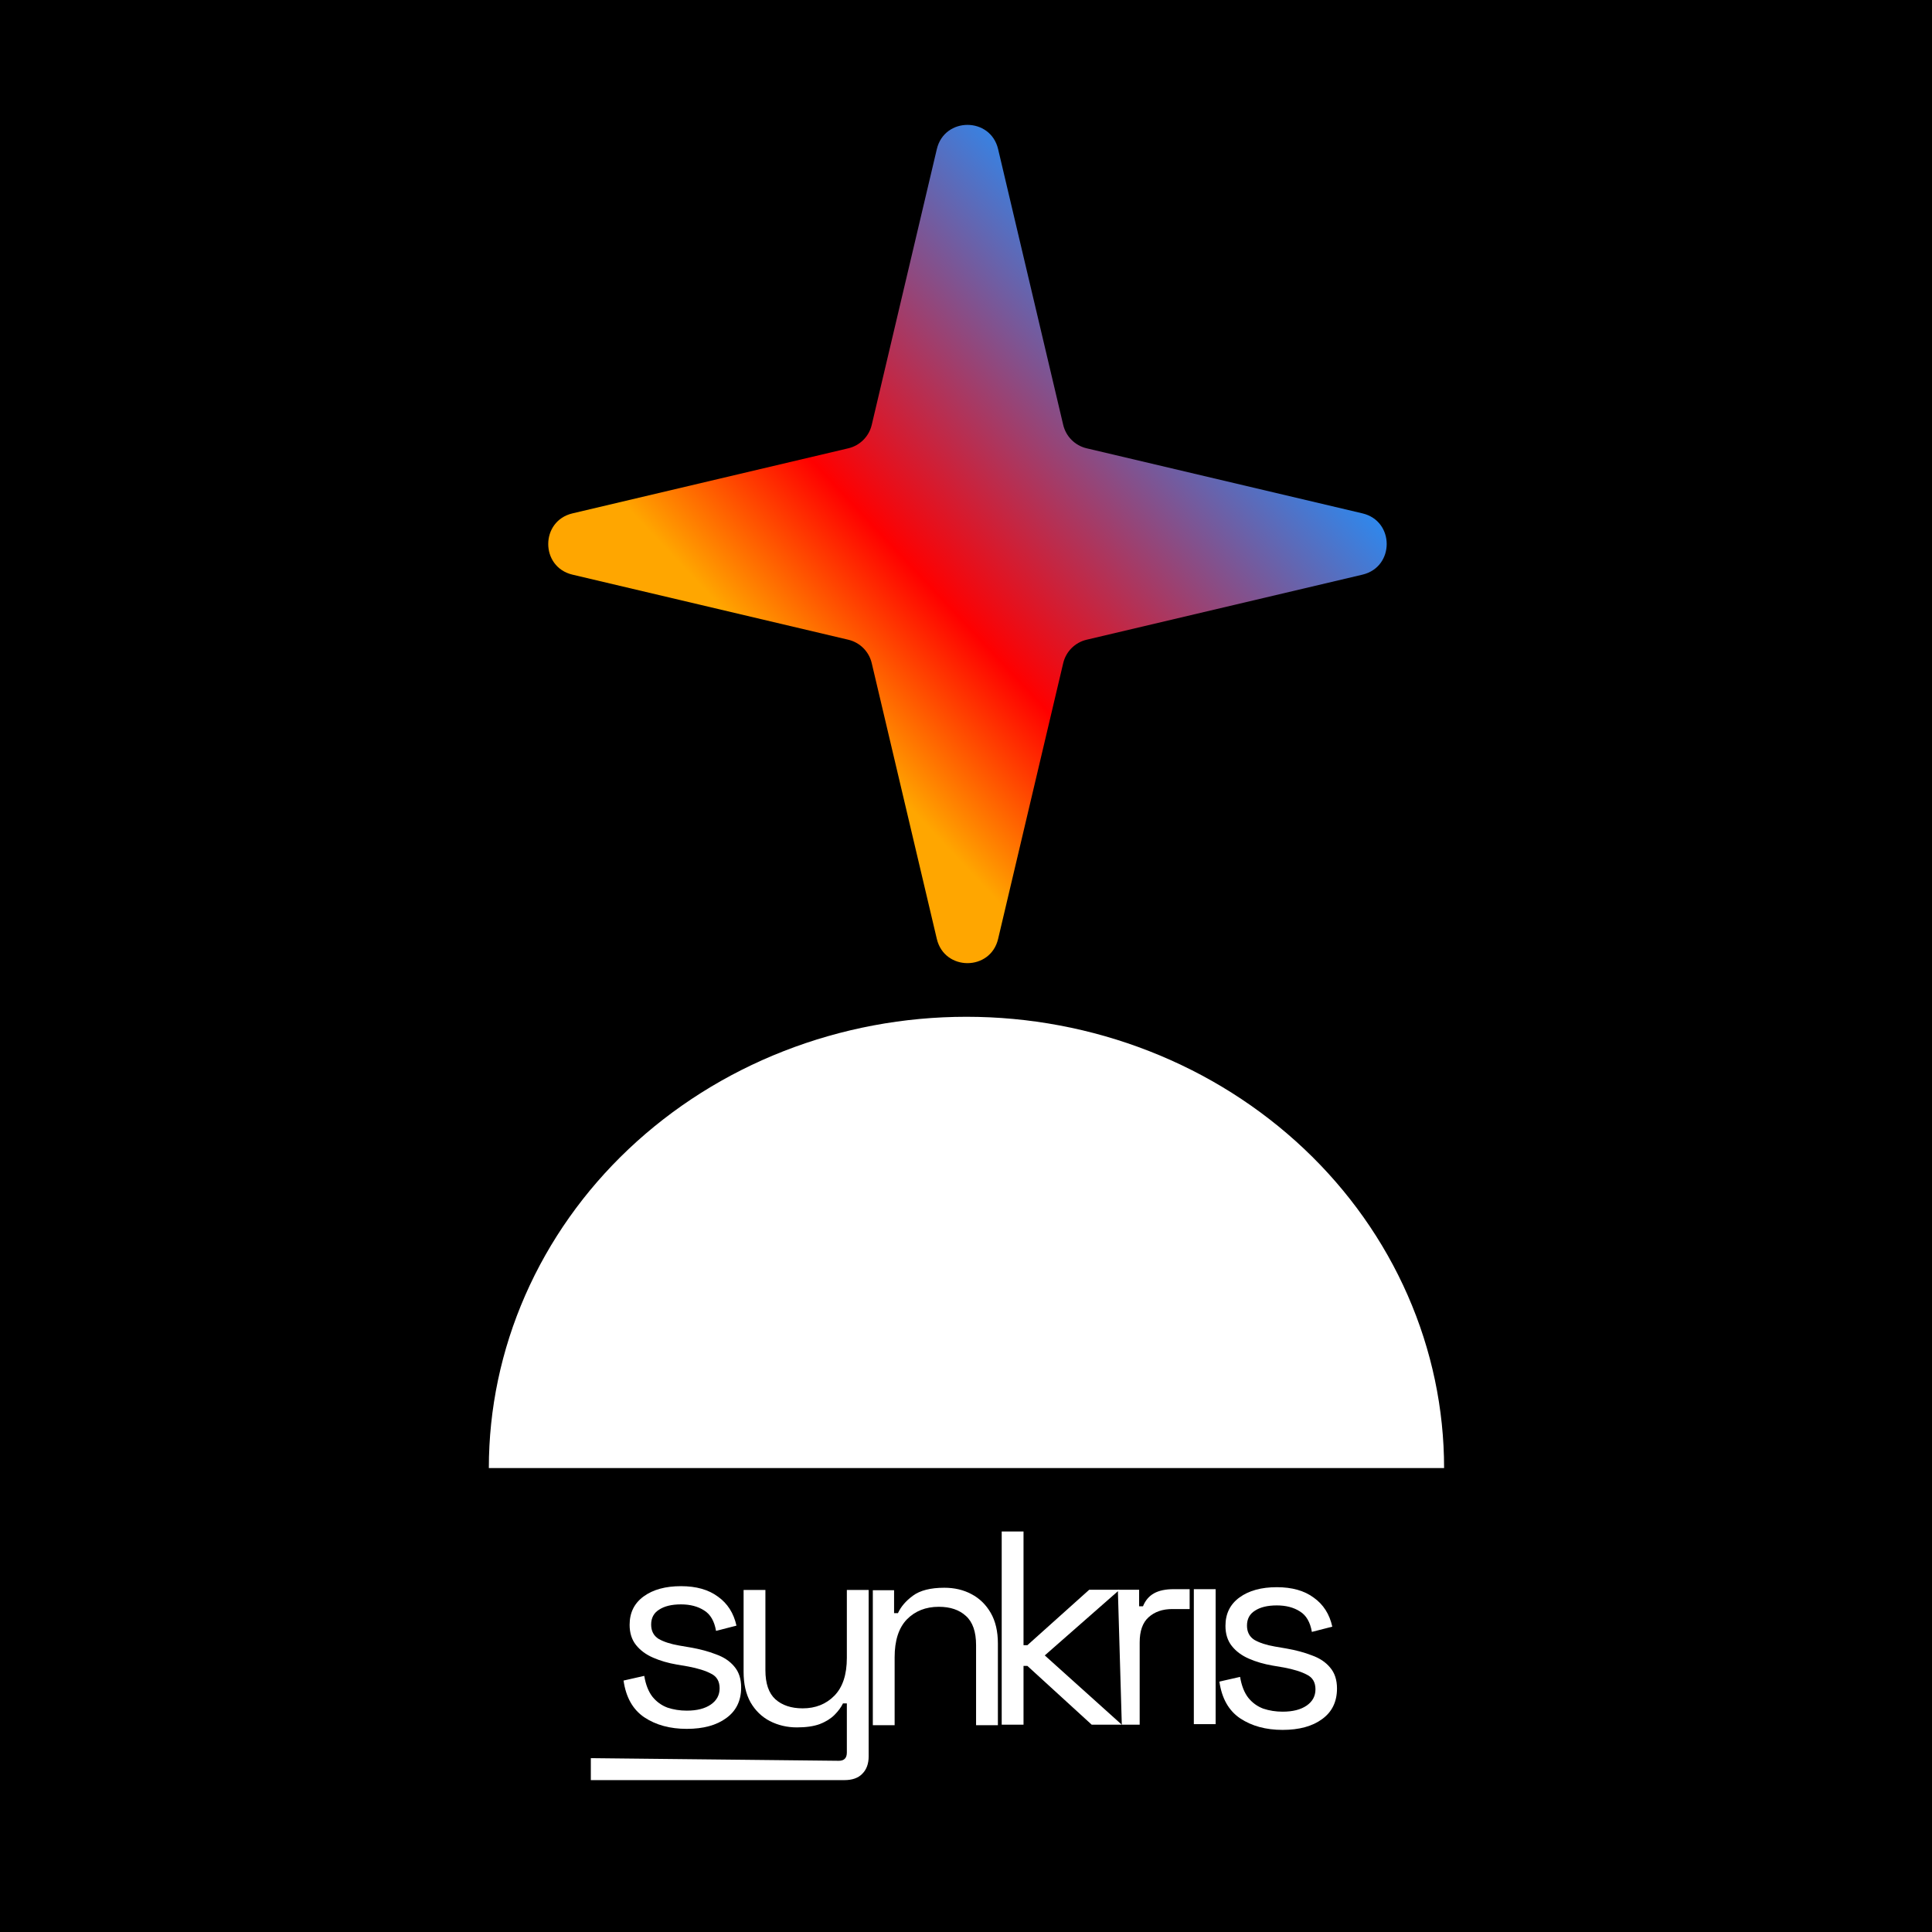
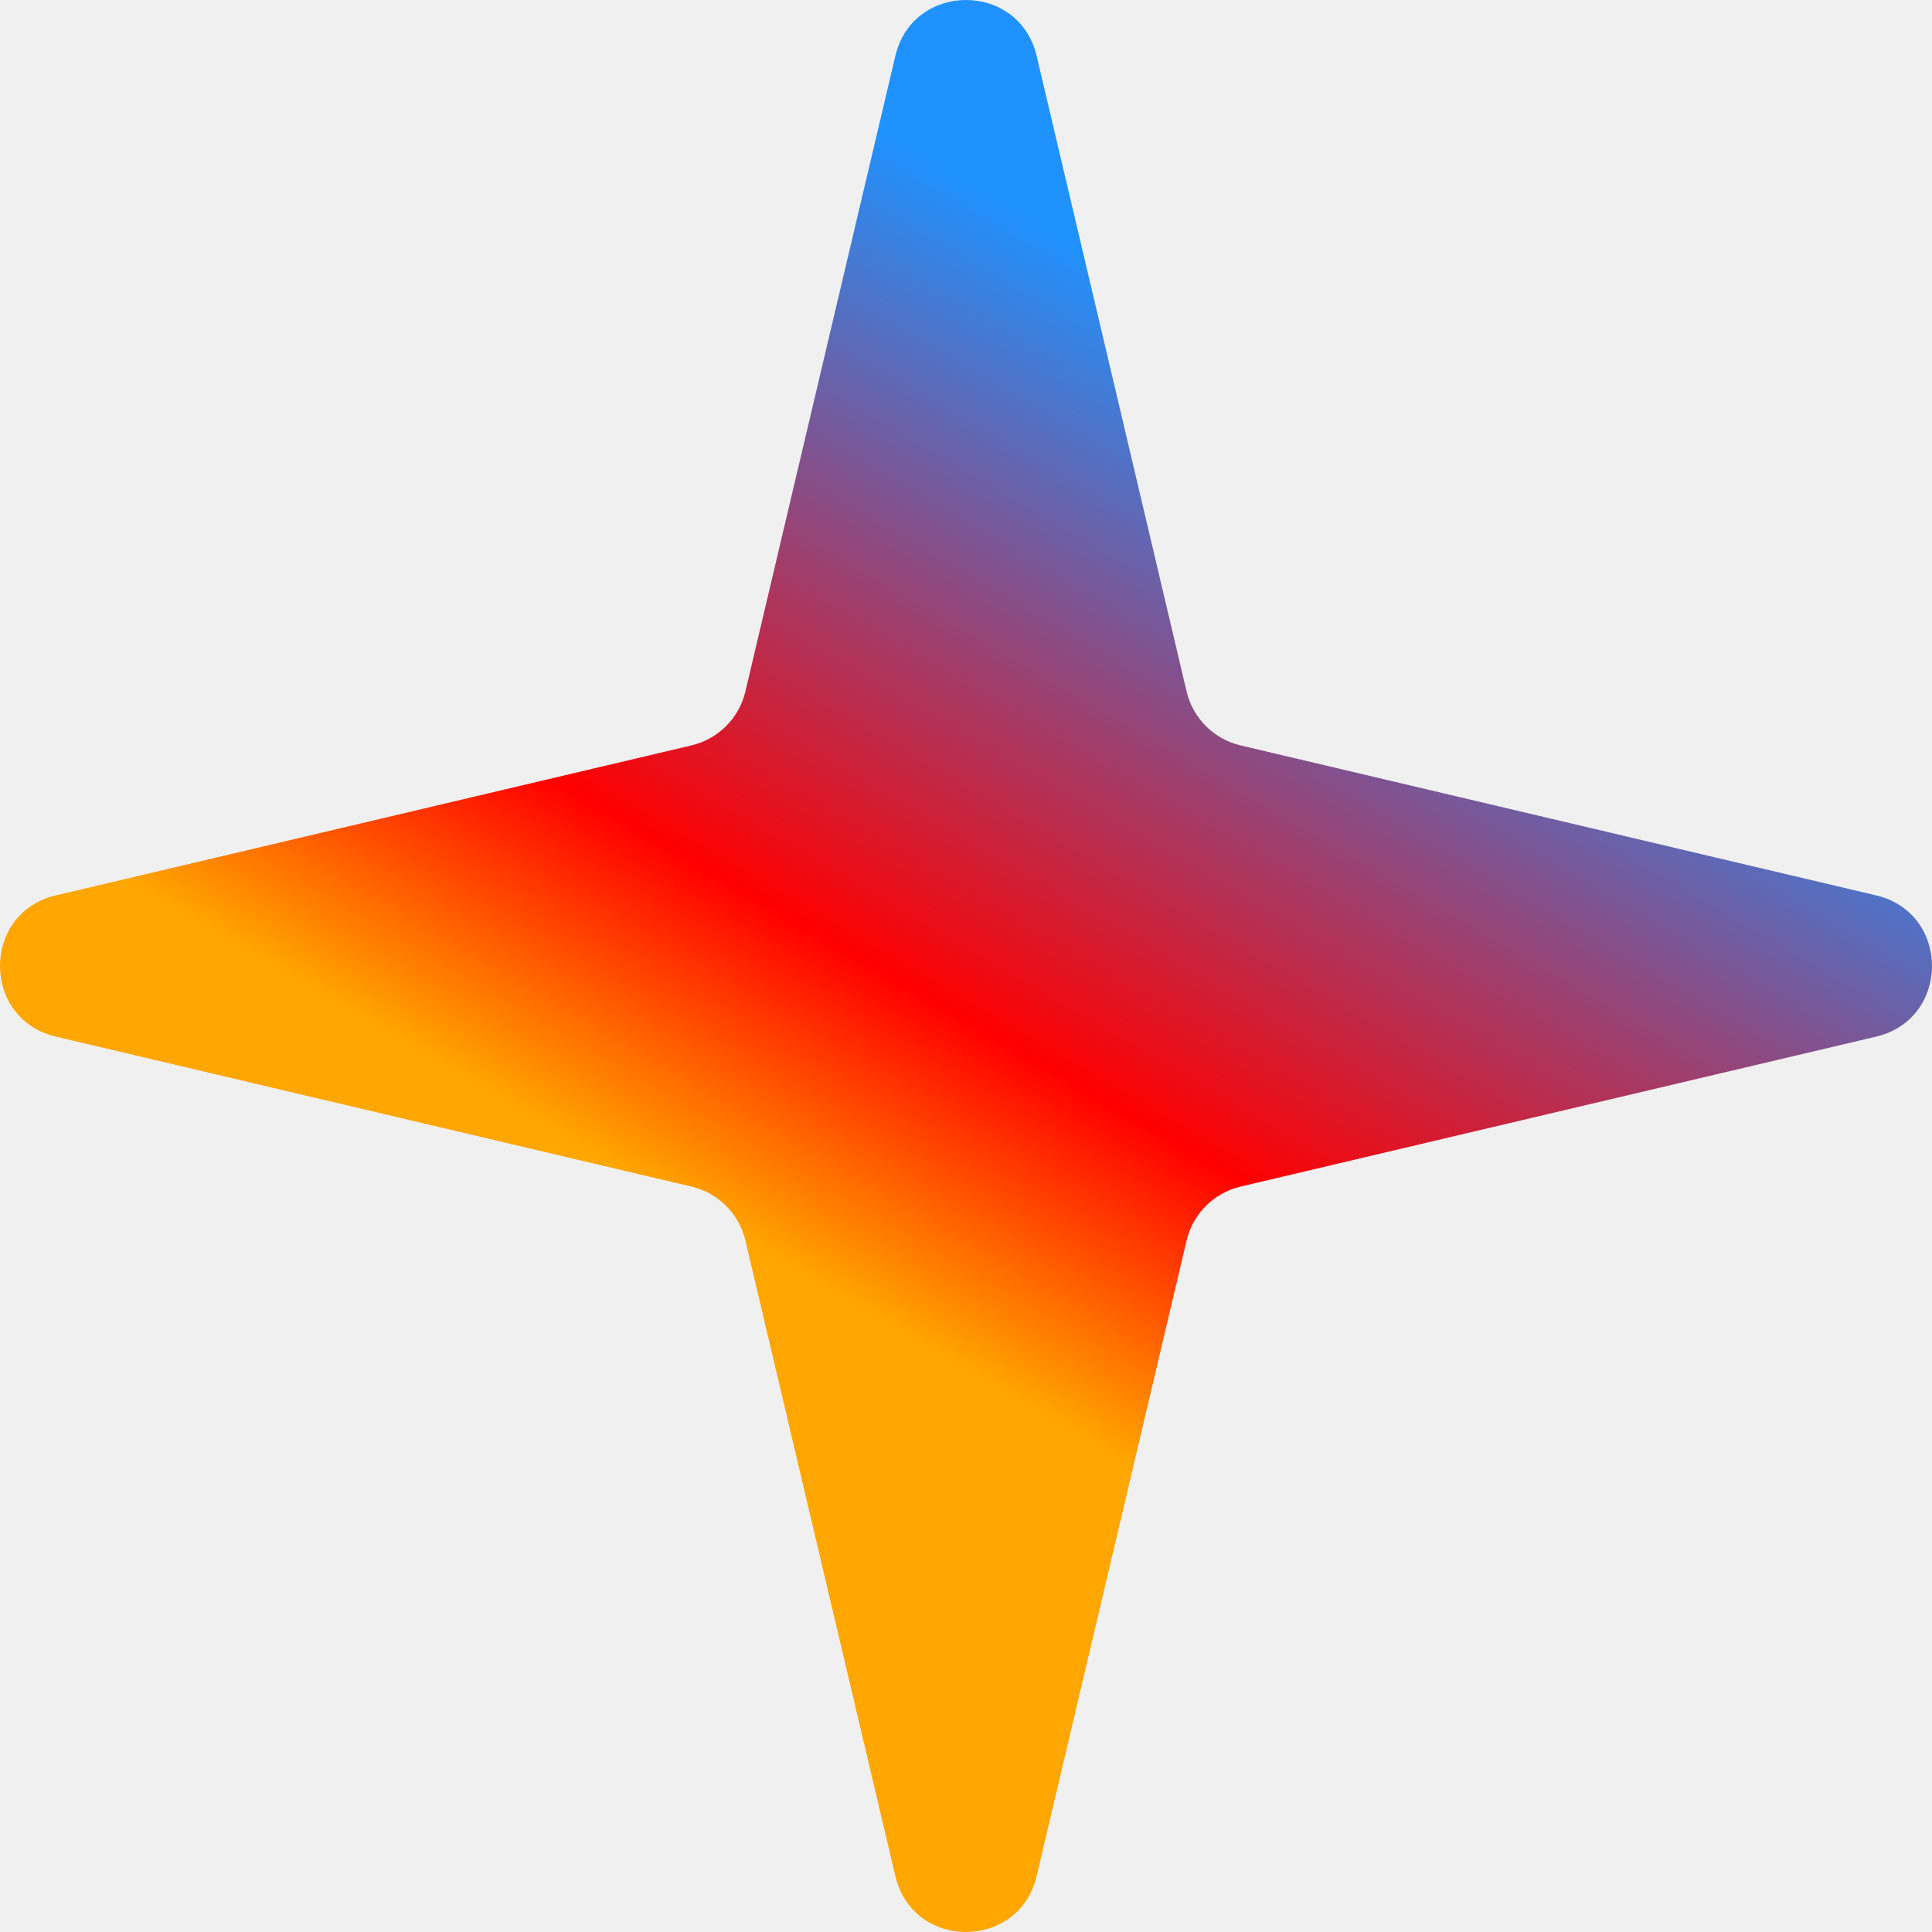
- <svg xmlns="http://www.w3.org/2000/svg" width="2067" height="2067" viewBox="0 0 2067 2067" fill="none">
-   <rect width="2067" height="2067" fill="#1E1E1E" />
-   <rect width="2067" height="2067" fill="black" />
-   <path d="M1545 1570.64C1545 1507.24 1531.78 1444.45 1506.1 1385.88C1480.42 1327.3 1442.78 1274.07 1395.33 1229.24C1347.88 1184.41 1291.55 1148.84 1229.55 1124.58C1167.55 1100.32 1101.11 1087.83 1034 1087.83C966.894 1087.83 900.446 1100.32 838.449 1124.58C776.451 1148.84 720.119 1184.41 672.668 1229.24C625.218 1274.07 587.578 1327.3 561.897 1385.88C536.217 1444.45 523 1507.24 523 1570.64L1545 1570.64Z" fill="white" />
-   <path d="M1002.28 159.552C1010.45 124.954 1059.7 124.954 1067.86 159.552L1137.5 454.577C1140.43 466.997 1150.13 476.694 1162.55 479.625L1457.65 549.242C1492.25 557.406 1492.25 606.646 1457.65 614.81L1162.55 684.427C1150.13 687.358 1140.43 697.055 1137.5 709.475L1067.86 1004.5C1059.7 1039.1 1010.45 1039.1 1002.28 1004.5L932.648 709.475C929.716 697.055 920.017 687.358 907.594 684.427L612.5 614.81C577.894 606.646 577.894 557.406 612.5 549.242L907.594 479.625C920.017 476.694 929.716 466.997 932.648 454.577L1002.28 159.552Z" fill="url(#paint0_linear_0_1)" />
-   <path d="M734.755 1849.67C716.836 1849.67 701.674 1845.54 689.268 1837.27C677.06 1829 669.676 1815.91 667.116 1797.99L689.268 1792.97C690.844 1802.42 693.797 1809.9 698.129 1815.42C702.462 1820.73 707.778 1824.57 714.079 1826.93C720.578 1829.1 727.47 1830.18 734.755 1830.18C745.586 1830.18 754.151 1828.01 760.453 1823.68C766.754 1819.35 769.904 1813.55 769.904 1806.26C769.904 1798.78 766.852 1793.56 760.748 1790.61C754.841 1787.46 746.669 1784.9 736.232 1782.93L724.122 1780.87C714.867 1779.29 706.4 1776.83 698.72 1773.48C691.041 1770.14 684.936 1765.61 680.407 1759.9C675.878 1754.19 673.614 1747 673.614 1738.34C673.614 1725.35 678.635 1715.21 688.678 1707.93C698.72 1700.64 712.012 1697 728.553 1697C744.896 1697 758.09 1700.74 768.132 1708.22C778.372 1715.51 784.968 1725.84 787.922 1739.23L766.065 1744.84C764.292 1734.4 760.059 1727.12 753.364 1722.99C746.669 1718.66 738.398 1716.49 728.553 1716.49C718.707 1716.49 710.929 1718.36 705.218 1722.1C699.508 1725.64 696.653 1730.96 696.653 1738.05C696.653 1744.94 699.311 1750.06 704.628 1753.4C710.141 1756.55 717.427 1758.91 726.485 1760.49L738.595 1762.56C748.835 1764.33 757.991 1766.79 766.065 1769.94C774.335 1772.89 780.833 1777.22 785.559 1782.93C790.482 1788.64 792.943 1796.12 792.943 1805.38C792.943 1819.55 787.627 1830.48 776.993 1838.15C766.557 1845.83 752.477 1849.67 734.755 1849.67Z" fill="white" />
-   <path d="M632.116 1904.5V1881L897.459 1883.83C903.169 1883.83 906.025 1880.88 906.025 1874.97V1822.41H901.89C899.92 1826.54 896.868 1830.67 892.733 1834.81C888.795 1838.75 883.577 1841.99 877.079 1844.55C870.58 1846.92 862.409 1848.1 852.563 1848.1C842.126 1848.1 832.478 1845.83 823.617 1841.31C814.953 1836.78 808.061 1830.08 802.941 1821.23C798.018 1812.37 795.557 1801.54 795.557 1788.74V1701.04H818.891V1786.97C818.891 1801.14 822.435 1811.48 829.524 1817.98C836.81 1824.47 846.557 1827.72 858.766 1827.72C872.55 1827.72 883.872 1823.19 892.733 1814.14C901.594 1805.08 906.025 1791.6 906.025 1773.68V1701.04H929.359V1879.1C929.359 1886.98 927.094 1893.18 922.565 1897.71C918.233 1902.24 911.834 1904.5 903.366 1904.5H632.116Z" fill="white" />
-   <path d="M933.814 1845.75V1701.35H956.557V1725.86H960.692C963.843 1718.97 969.159 1712.77 976.642 1707.25C984.322 1701.55 995.546 1698.69 1010.31 1698.69C1021.14 1698.69 1030.79 1700.95 1039.26 1705.48C1047.92 1710.01 1054.82 1716.7 1059.94 1725.56C1065.06 1734.42 1067.62 1745.35 1067.62 1758.34V1845.75H1044.28V1760.11C1044.28 1745.74 1040.64 1735.31 1033.35 1728.81C1026.26 1722.31 1016.62 1719.07 1004.41 1719.07C990.426 1719.07 979.005 1723.59 970.144 1732.65C961.48 1741.71 957.148 1755.19 957.148 1773.11V1845.75H933.814Z" fill="white" />
-   <path d="M1071.7 1845.21V1638.5H1095.04V1760.16H1099.17L1165.34 1700.81H1197.83L1117.78 1771.09L1200.19 1845.21H1168L1099.17 1782.31H1095.04V1845.21H1071.7Z" fill="white" />
-   <path d="M1200.19 1845.21L1195.97 1700.81H1218.72V1718.53H1222.85C1225.41 1712.23 1229.35 1707.6 1234.67 1704.65C1239.98 1701.69 1246.97 1700.22 1255.64 1700.22H1272.77V1721.48H1254.16C1243.72 1721.48 1235.26 1724.43 1228.76 1730.34C1222.46 1736.05 1219.31 1745.01 1219.31 1757.21V1845.21H1200.19Z" fill="white" />
-   <path d="M1277.25 1844.62V1700.22H1300.59V1772.42V1844.62H1277.25Z" fill="white" />
-   <path d="M1372.23 1850.77C1354.31 1850.77 1339.15 1846.64 1326.74 1838.37C1314.53 1830.1 1307.15 1817.01 1304.59 1799.09L1326.74 1794.07C1328.32 1803.52 1331.27 1811 1335.6 1816.52C1339.93 1821.83 1345.25 1825.67 1351.55 1828.03C1358.05 1830.2 1364.94 1831.28 1372.23 1831.28C1383.06 1831.28 1391.62 1829.11 1397.92 1824.78C1404.23 1820.45 1407.38 1814.64 1407.38 1807.36C1407.38 1799.88 1404.32 1794.66 1398.22 1791.71C1392.31 1788.56 1384.14 1786 1373.7 1784.03L1361.59 1781.97C1352.34 1780.39 1343.87 1777.93 1336.19 1774.58C1328.51 1771.24 1322.41 1766.71 1317.88 1761C1313.35 1755.29 1311.09 1748.1 1311.09 1739.44C1311.09 1726.45 1316.11 1716.31 1326.15 1709.03C1336.19 1701.74 1349.48 1698.1 1366.02 1698.1C1382.37 1698.1 1395.56 1701.84 1405.6 1709.32C1415.84 1716.61 1422.44 1726.94 1425.39 1740.33L1403.54 1745.94C1401.76 1735.5 1397.53 1728.22 1390.84 1724.09C1384.14 1719.76 1375.87 1717.59 1366.02 1717.59C1356.18 1717.59 1348.4 1719.46 1342.69 1723.2C1336.98 1726.74 1334.12 1732.06 1334.12 1739.15C1334.12 1746.04 1336.78 1751.16 1342.1 1754.5C1347.61 1757.65 1354.9 1760.01 1363.96 1761.59L1376.07 1763.66C1386.31 1765.43 1395.46 1767.89 1403.54 1771.04C1411.81 1773.99 1418.31 1778.32 1423.03 1784.03C1427.95 1789.74 1430.42 1797.22 1430.42 1806.47C1430.42 1820.65 1425.1 1831.58 1414.47 1839.25C1404.03 1846.93 1389.95 1850.77 1372.23 1850.77Z" fill="white" />
+ <svg xmlns="http://www.w3.org/2000/svg" width="1994" height="1994" viewBox="0 0 1994 1994" fill="none">
+   <path d="M924.11 57.692C942.261 -19.231 1051.74 -19.231 1069.89 57.692L1224.67 713.636C1231.19 741.25 1252.75 762.811 1280.36 769.327L1936.31 924.11C2013.23 942.261 2013.23 1051.74 1936.31 1069.89L1280.36 1224.67C1252.75 1231.19 1231.19 1252.75 1224.67 1280.36L1069.89 1936.31C1051.74 2013.23 942.261 2013.23 924.11 1936.31L769.327 1280.36C762.811 1252.75 741.25 1231.19 713.636 1224.67L57.692 1069.89C-19.231 1051.74 -19.231 942.261 57.692 924.11L713.636 769.327C741.25 762.811 762.811 741.25 769.327 713.636L924.11 57.692Z" fill="url(#paint0_linear_2_3)" />
  <defs>
-     <linearGradient id="paint0_linear_0_1" x1="596" y1="1001.77" x2="1497.57" y2="153.11" gradientUnits="userSpaceOnUse">
+     <linearGradient id="paint0_linear_2_3" x1="119.312" y1="1647.66" x2="1207.22" y2="-221.267" gradientUnits="userSpaceOnUse">
      <stop offset="0.298" stop-color="#FFA600" />
      <stop offset="0.442" stop-color="#FF0000" />
      <stop offset="0.788" stop-color="#1F92FE" />
    </linearGradient>
  </defs>
</svg>
